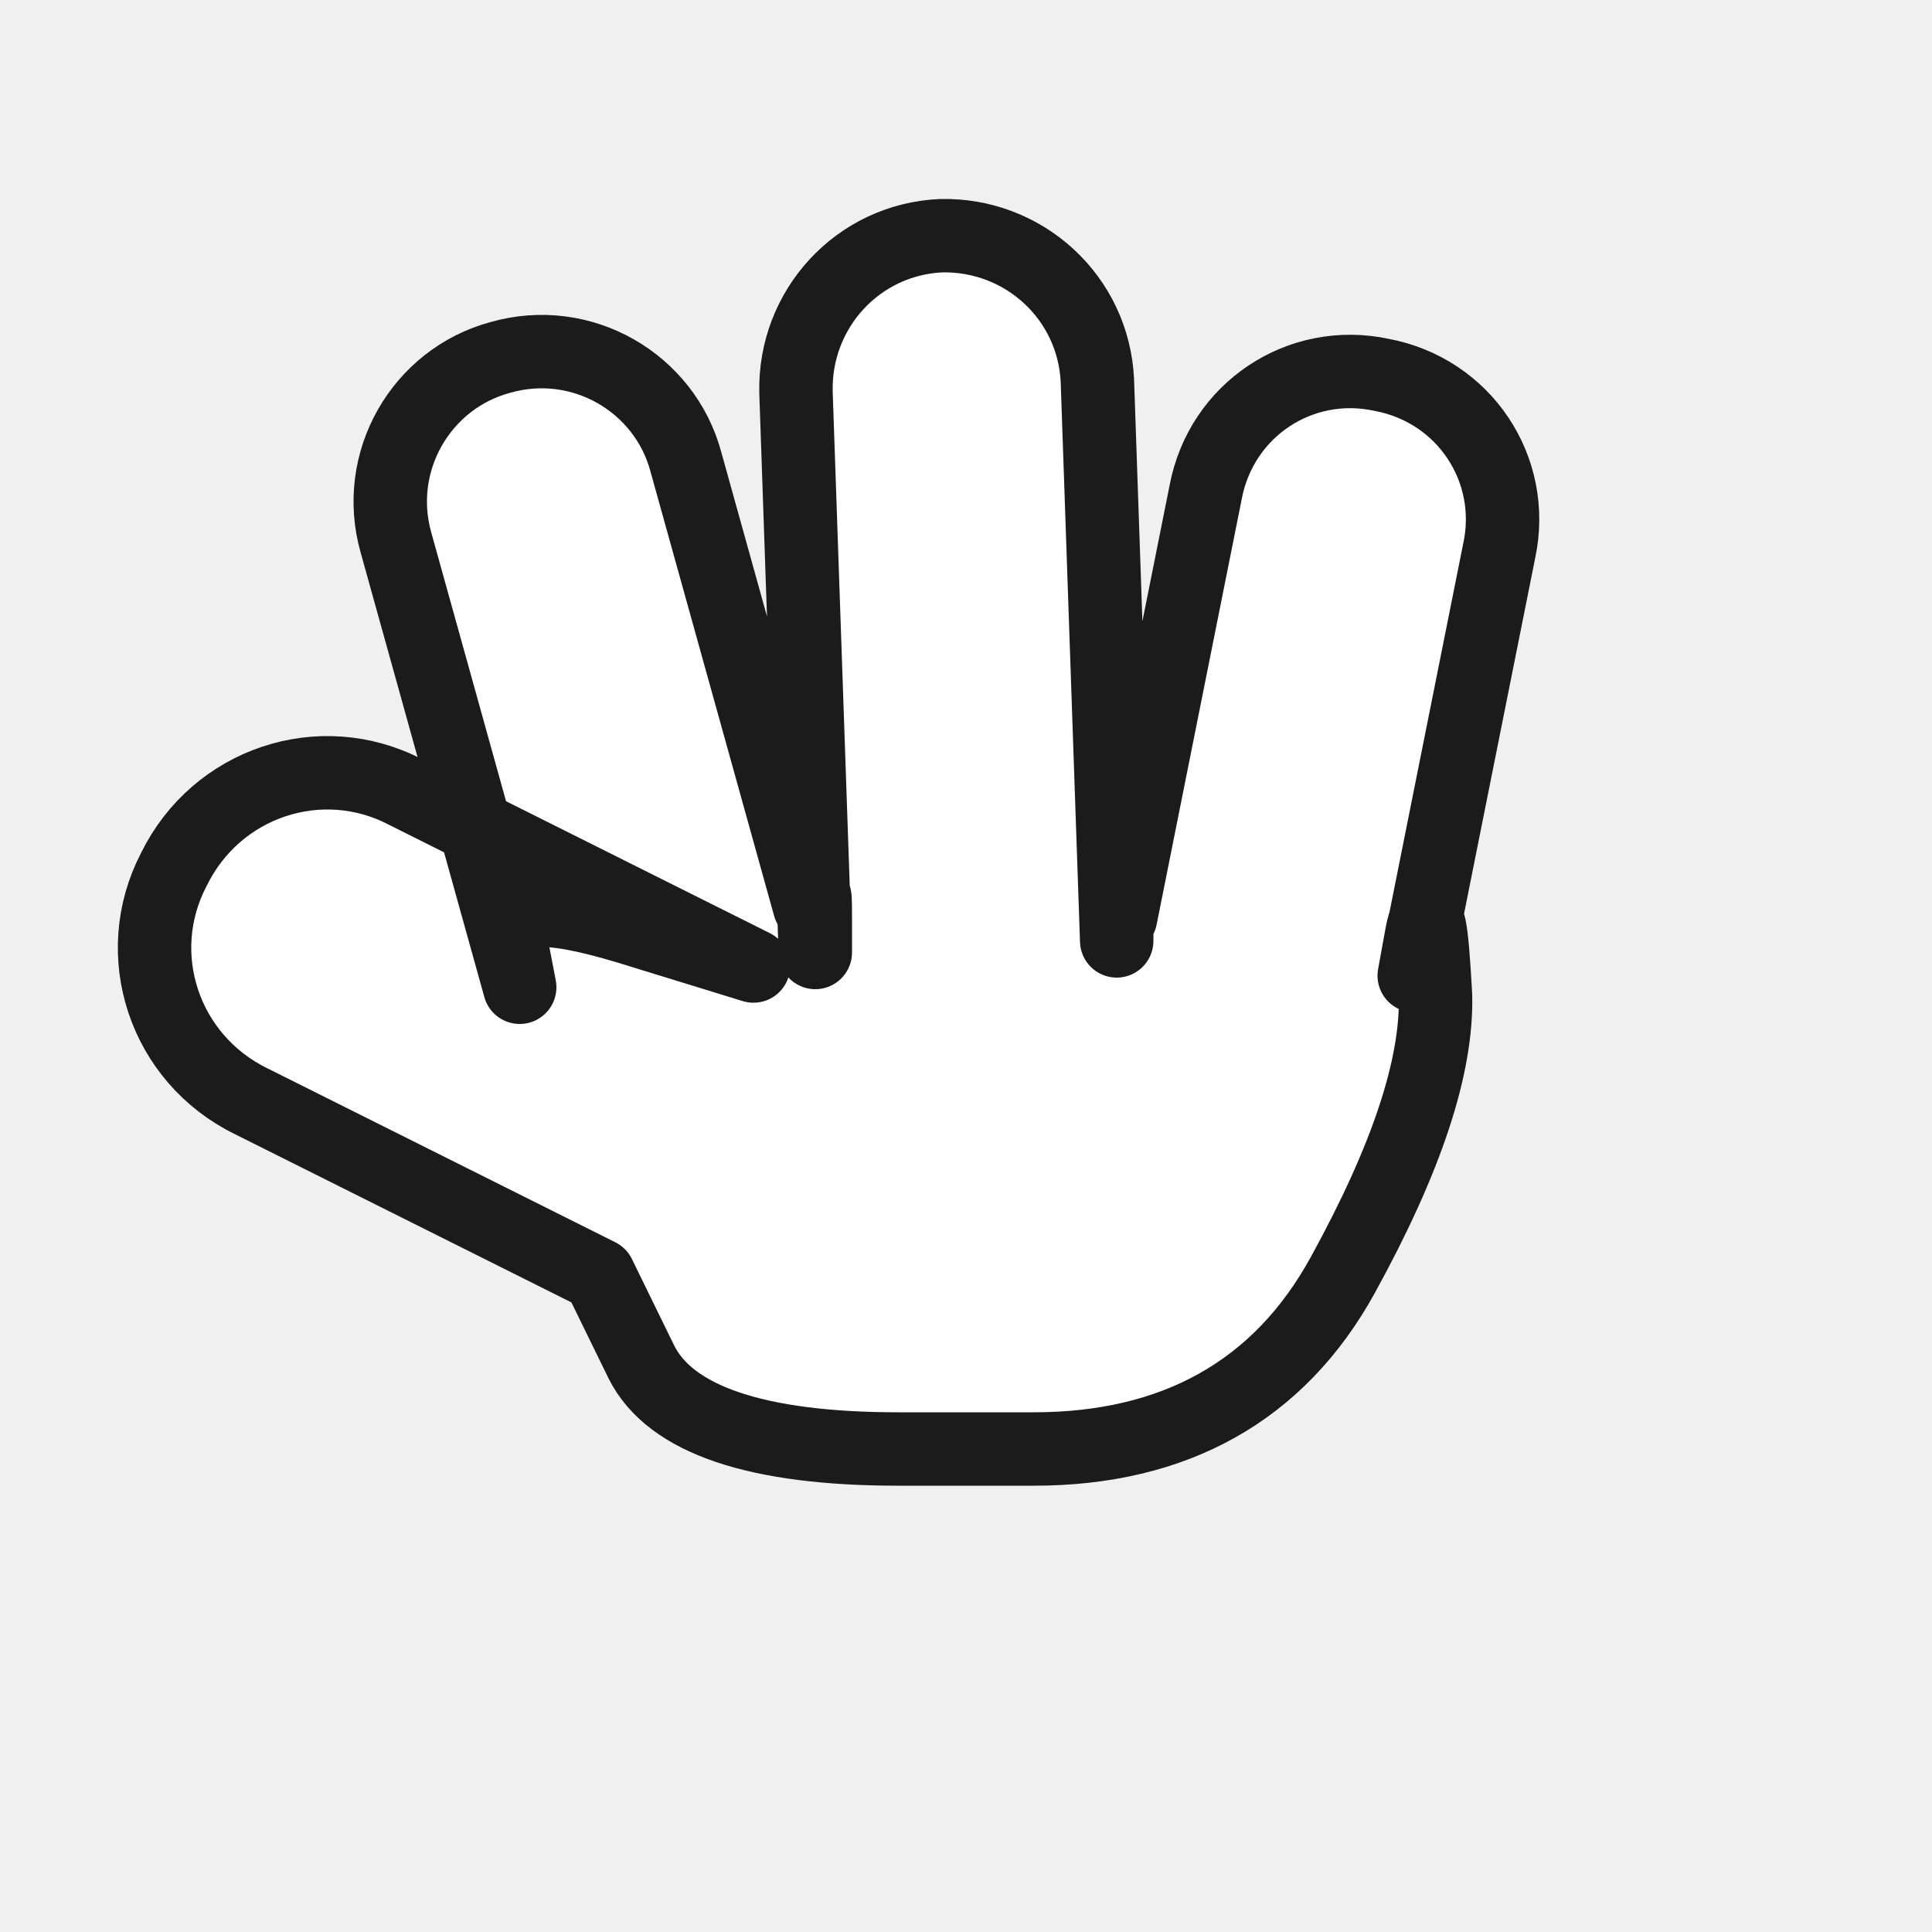
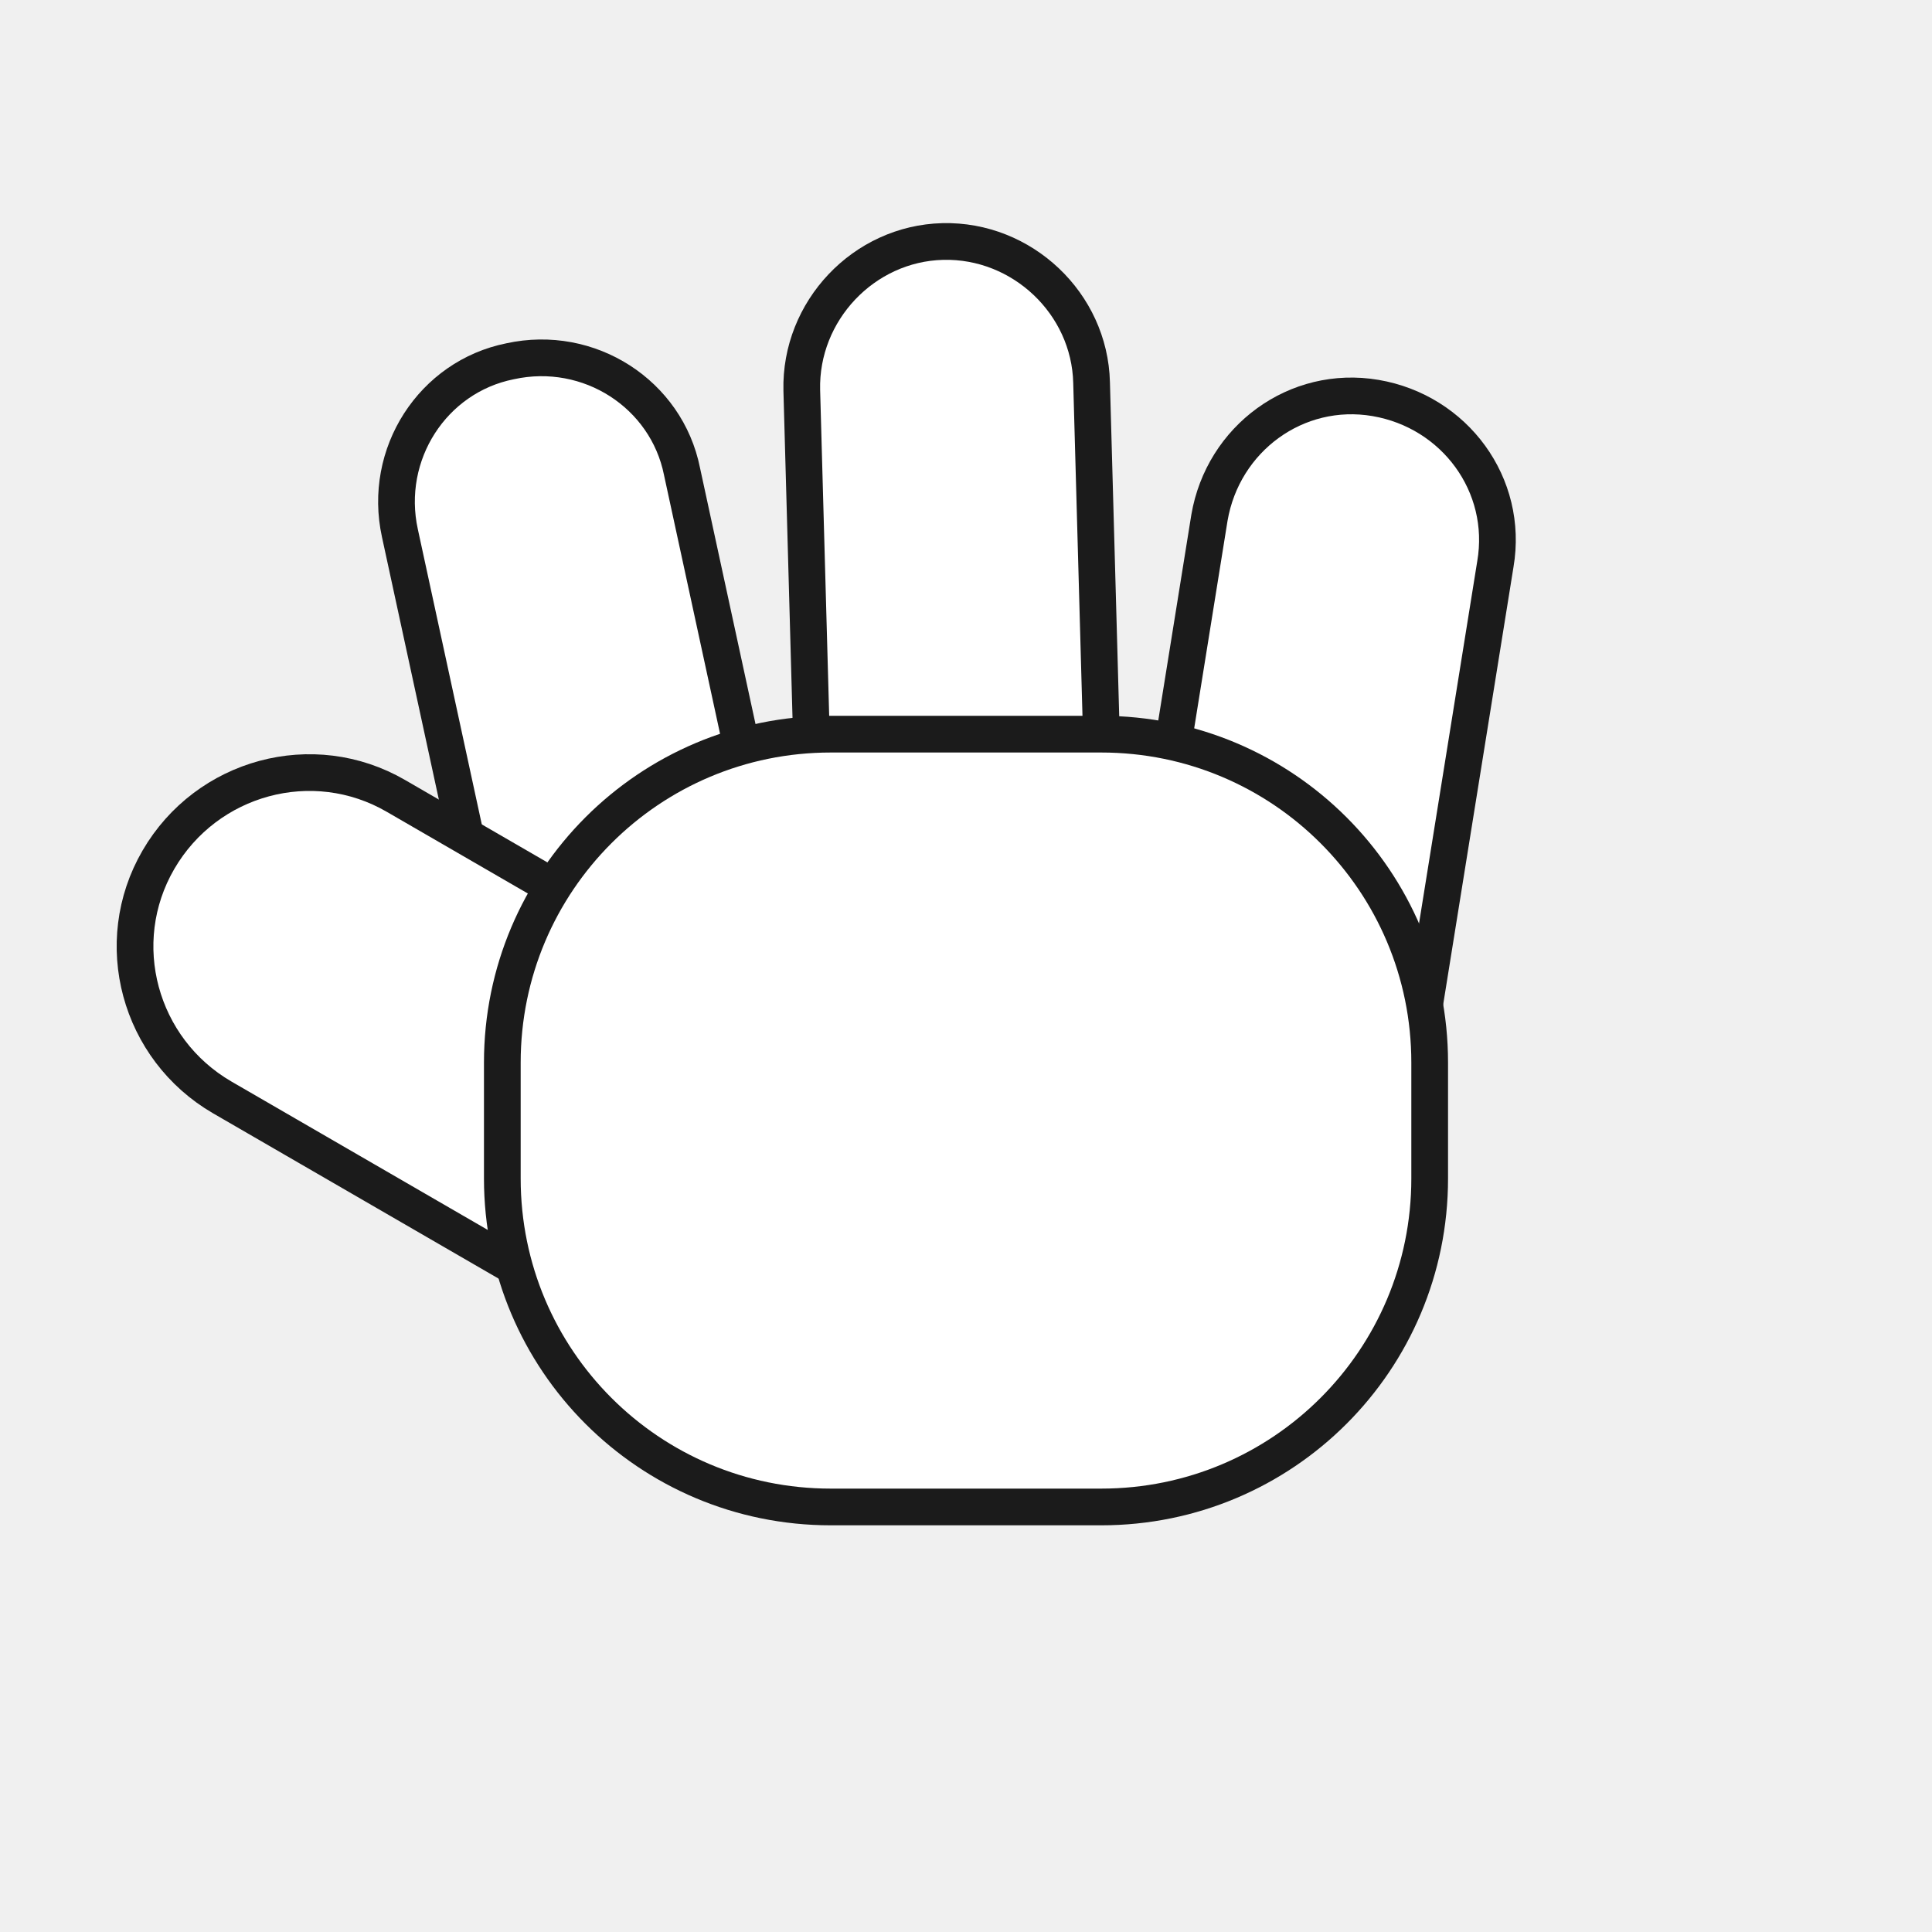
- <svg xmlns="http://www.w3.org/2000/svg" viewBox="0 0 200 200" width="200" height="200" data-hand-pivot="100 100">
-   <path id="handLeftStyle-open" data-name="Open" d="M 93 150 C 78.4 150 69.4 147 66.4 141 L 62 132 L 26 114 C 17 109.6 13.4 98.8 18 90 C 22.4 81 33.2 77.4 42 82 L 78 100 L 65 96 C 56.4 93.4 52.2 93.6 52.8 97 L 53.8 102.2 L 41 56.2 C 38.6 47.8 43.6 39.2 51.8 37 C 60.2 34.6 68.8 39.6 71 47.8 L 83.8 93.8 L 84.2 93 C 84.4 92.4 84.4 93 84.4 95.2 L 84.4 98.6 L 82.4 40.6 C 82.2 32 88.8 24.8 97.4 24.4 C 106 24.2 113.2 30.8 113.6 39.4 L 115.6 97.4 L 115.6 94.8 C 115.6 93 115.6 92.4 115.8 93.4 L 116 95 L 124.8 51 C 126.4 42.4 134.6 37 143 38.8 C 151.6 40.4 157 48.6 155.2 57 L 146.4 101 L 147.2 96.6 C 147.8 93.6 148.2 95.6 148.6 103 L 148.6 103 C 148.8 110.4 145.6 120 139 132 L 139 132 C 132.4 144 121.6 150 107 150 L 93 150 Z" fill="#ffffff" fill-rule="evenodd" stroke="#1b1b1b" stroke-width="7.6" stroke-linejoin="round" stroke-linecap="round" />
+ <svg xmlns="http://www.w3.org/2000/svg" viewBox="0 0 200 200" width="200" height="200" data-hand-pivot="100 100" data-hand-scale="2">
+   <g id="hand-open" data-name="Open">
+     <path id="index" data-name="Index" d="M 54.4 115.2 L 41.4 55.2 C 39.6 47 44.8 39 52.8 37.4 C 61 35.6 69 40.8 70.6 48.8 L 83.6 108.8 C 85.4 117 80.2 125 72.2 126.6 C 64 128.4 56 123.2 54.4 115.2 Z" fill="#ffffff" stroke="#1b1b1b" stroke-width="3.8" stroke-linejoin="round" stroke-linecap="round" />
+     <path id="middle" data-name="Middle" d="M 85 112.4 L 83 40.4 C 82.8 32.2 89.4 25.2 97.6 25 C 105.8 24.8 112.8 31.4 113 39.6 L 115 111.6 C 115.2 119.8 108.6 126.8 100.4 127 C 92.2 127.2 85.2 120.6 85 112.4 Z" fill="#ffffff" stroke="#1b1b1b" stroke-width="3.8" stroke-linejoin="round" stroke-linecap="round" />
+     <path id="ring" data-name="Ring" d="M 116.2 109.6 L 125.2 53.6 C 126.6 45.4 134.2 39.8 142.4 41.2 C 150.6 42.6 156.2 50.2 154.8 58.4 L 145.8 114.4 C 144.4 122.6 136.8 128.2 128.6 126.8 C 120.4 125.4 114.8 117.8 116.2 109.6 Z" fill="#ffffff" stroke="#1b1b1b" stroke-width="3.8" stroke-linejoin="round" stroke-linecap="round" />
+     <path id="thumb" data-name="Thumb" d="M 61 135.6 L 23 113.6 C 14.4 108.6 11.4 97.6 16.4 89 C 21.4 80.4 32.4 77.4 41 82.4 L 79 104.4 C 87.6 109.4 90.6 120.4 85.6 129 C 80.6 137.6 69.6 140.6 61 135.6 Z" fill="#ffffff" stroke="#1b1b1b" stroke-width="3.8" stroke-linejoin="round" stroke-linecap="round" />
+     <path id="palm" data-name="Palm" d="M 86 76 L 114 76 C 132.8 76 148 91.2 148 110 L 148 122 C 148 140.8 132.8 156 114 156 L 86 156 C 67.2 156 52 140.8 52 122 L 52 110 C 52 91.2 67.2 76 86 76 Z" fill="#ffffff" stroke="#1b1b1b" stroke-width="3.8" stroke-linejoin="round" stroke-linecap="round" />
+   </g>
</svg>
